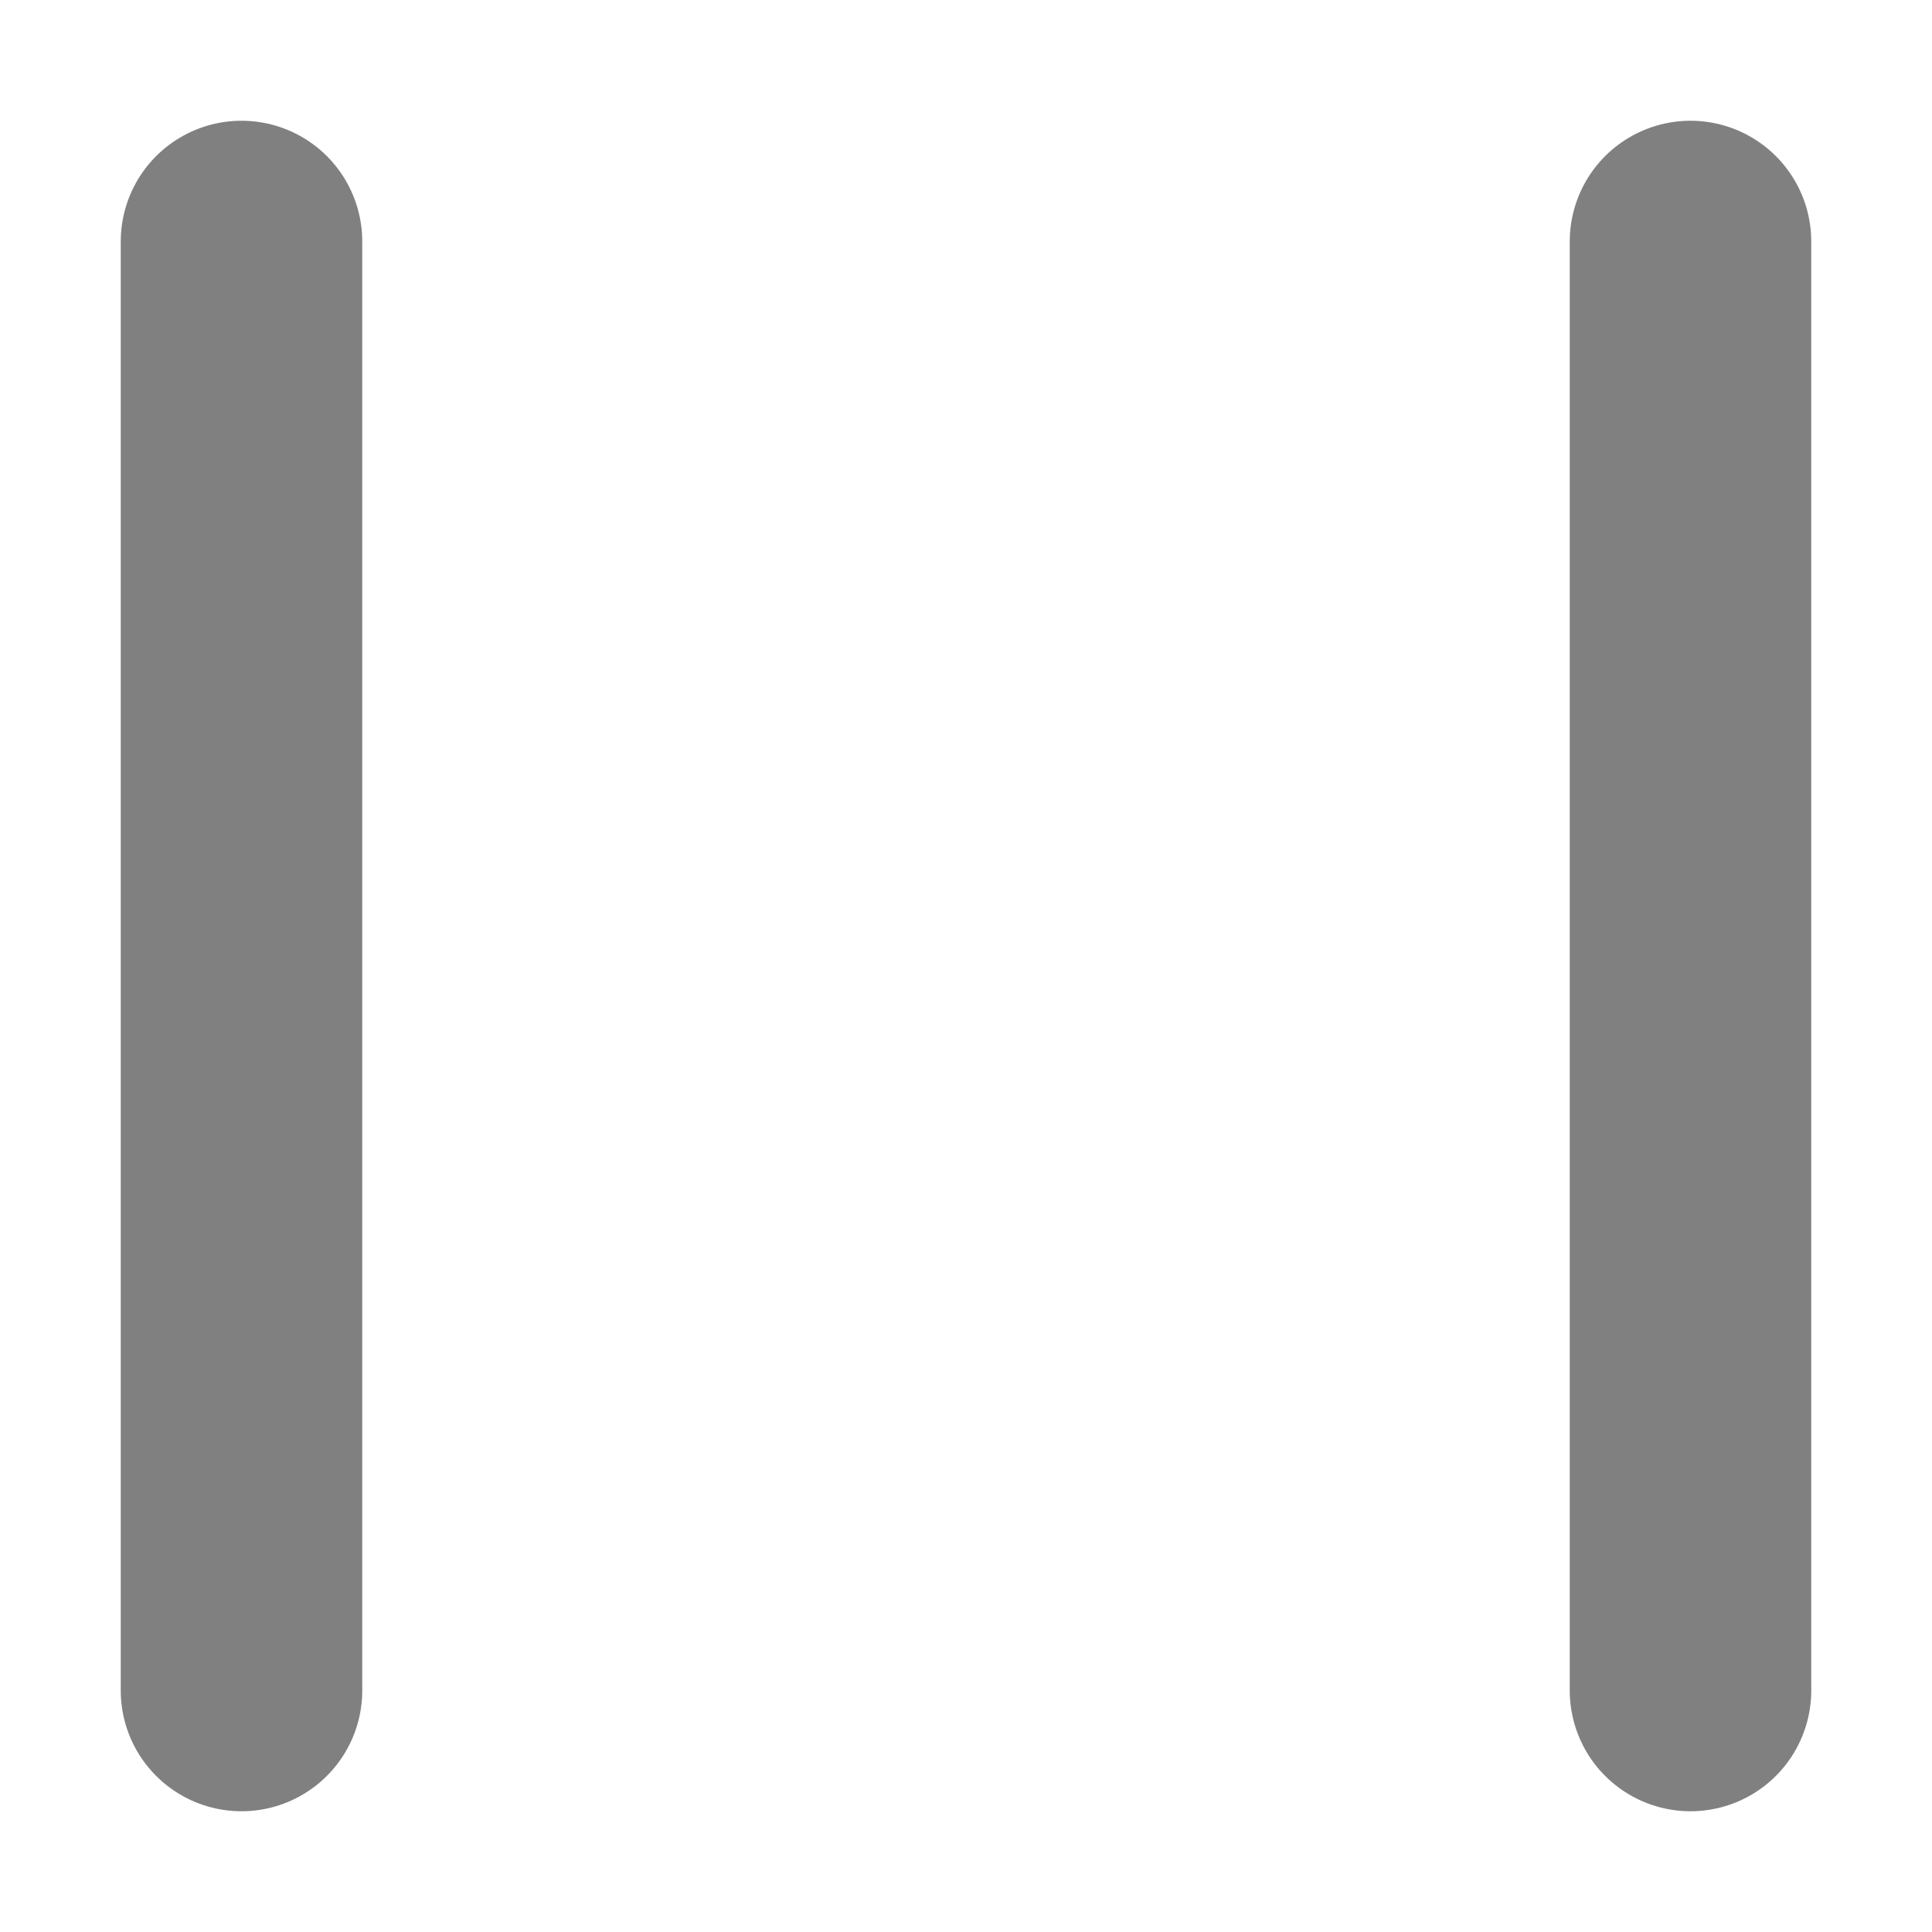
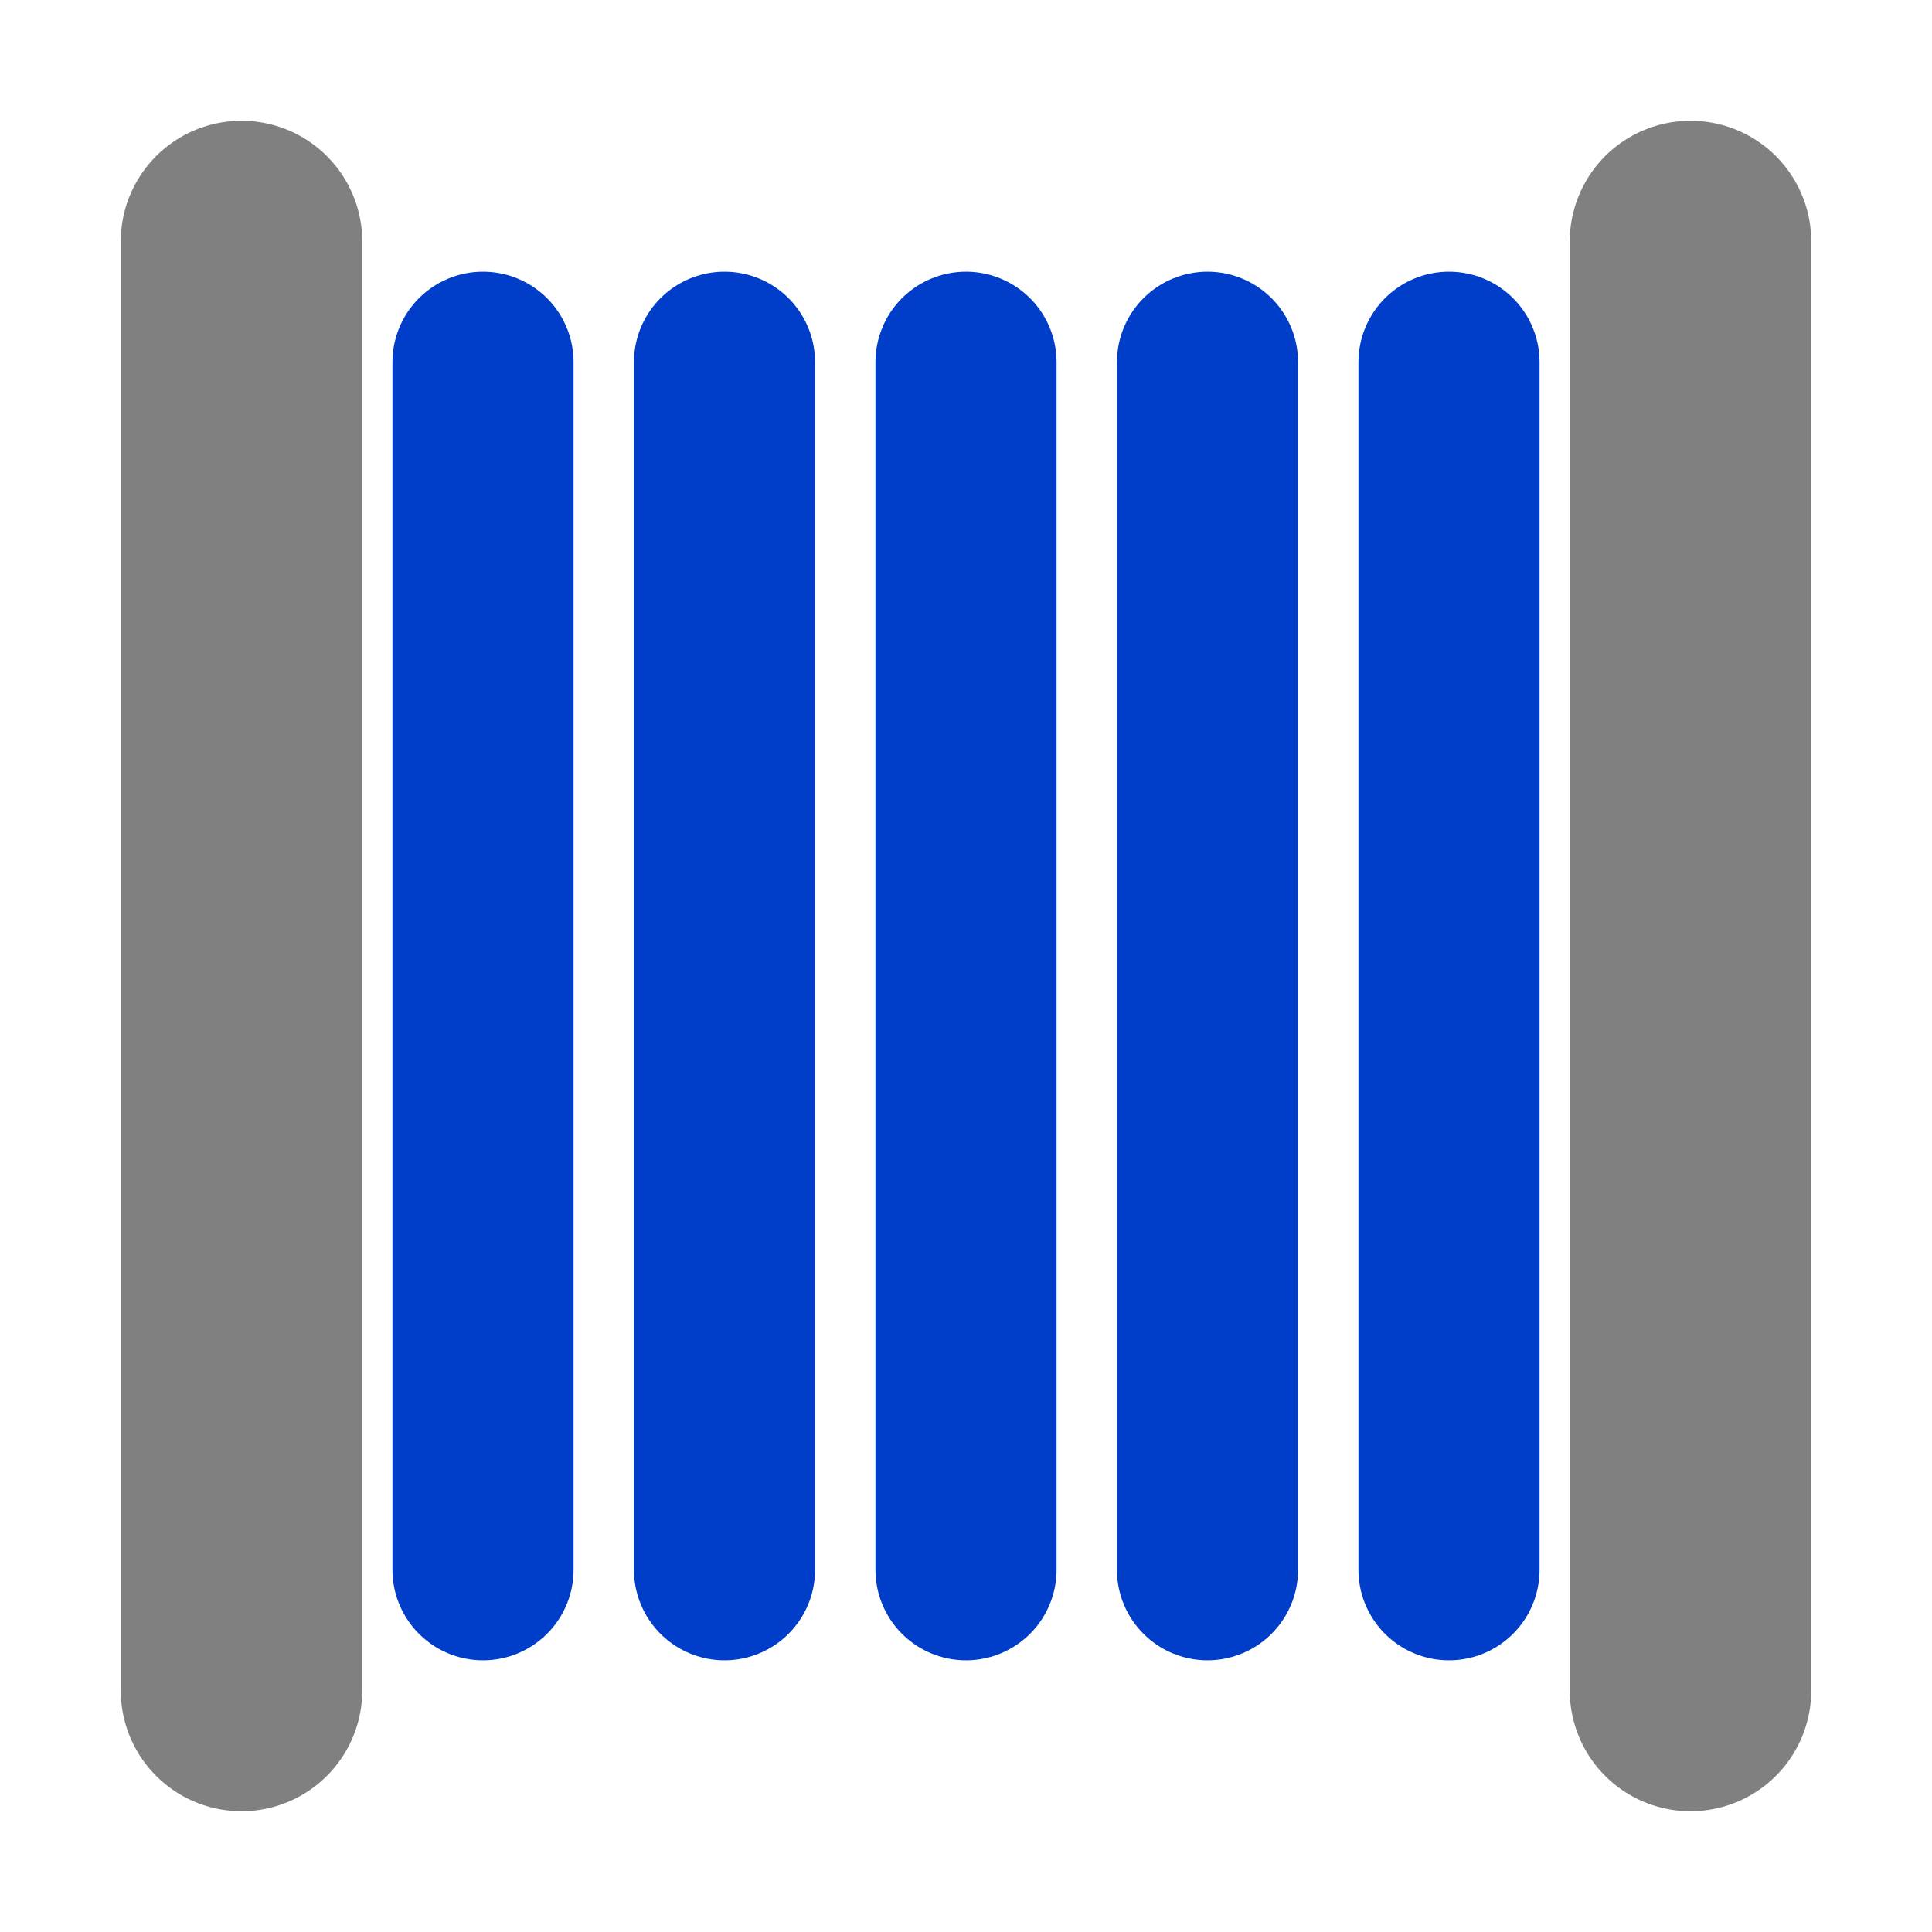
<svg xmlns="http://www.w3.org/2000/svg" version="1.0" id="Layer_1" x="0px" y="0px" viewBox="0 0 16 16" enable-background="new 0 0 16 16" xml:space="preserve">
  <g id="spool">
    <line fill="none" stroke="#808080" stroke-width="2" stroke-linecap="round" stroke-miterlimit="10" x1="2" y1="2" x2="2" y2="14" />
    <line fill="none" stroke="#808080" stroke-width="2" stroke-linecap="round" stroke-miterlimit="10" x1="14" y1="2" x2="14" y2="14" />
-     <line fill="none" stroke="##003ec9" stroke-width="1.5" stroke-linecap="round" stroke-miterlimit="10" x1="4" y1="3" x2="4" y2="13" />
-     <line fill="none" stroke="##003ec9" stroke-width="1.5" stroke-linecap="round" stroke-miterlimit="10" x1="6" y1="3" x2="6" y2="13" />
-     <line fill="none" stroke="##003ec9" stroke-width="1.5" stroke-linecap="round" stroke-miterlimit="10" x1="8" y1="3" x2="8" y2="13" />
-     <line fill="none" stroke="##003ec9" stroke-width="1.5" stroke-linecap="round" stroke-miterlimit="10" x1="10" y1="3" x2="10" y2="13" />
-     <line fill="none" stroke="##003ec9" stroke-width="1.5" stroke-linecap="round" stroke-miterlimit="10" x1="12" y1="3" x2="12" y2="13" />
+     <line fill="none" stroke="#003ec9" stroke-width="1.5" stroke-linecap="round" stroke-miterlimit="10" x1="4" y1="3" x2="4" y2="13" />
+     <line fill="none" stroke="#003ec9" stroke-width="1.5" stroke-linecap="round" stroke-miterlimit="10" x1="6" y1="3" x2="6" y2="13" />
+     <line fill="none" stroke="#003ec9" stroke-width="1.5" stroke-linecap="round" stroke-miterlimit="10" x1="8" y1="3" x2="8" y2="13" />
+     <line fill="none" stroke="#003ec9" stroke-width="1.5" stroke-linecap="round" stroke-miterlimit="10" x1="10" y1="3" x2="10" y2="13" />
+     <line fill="none" stroke="#003ec9" stroke-width="1.5" stroke-linecap="round" stroke-miterlimit="10" x1="12" y1="3" x2="12" y2="13" />
  </g>
</svg>
